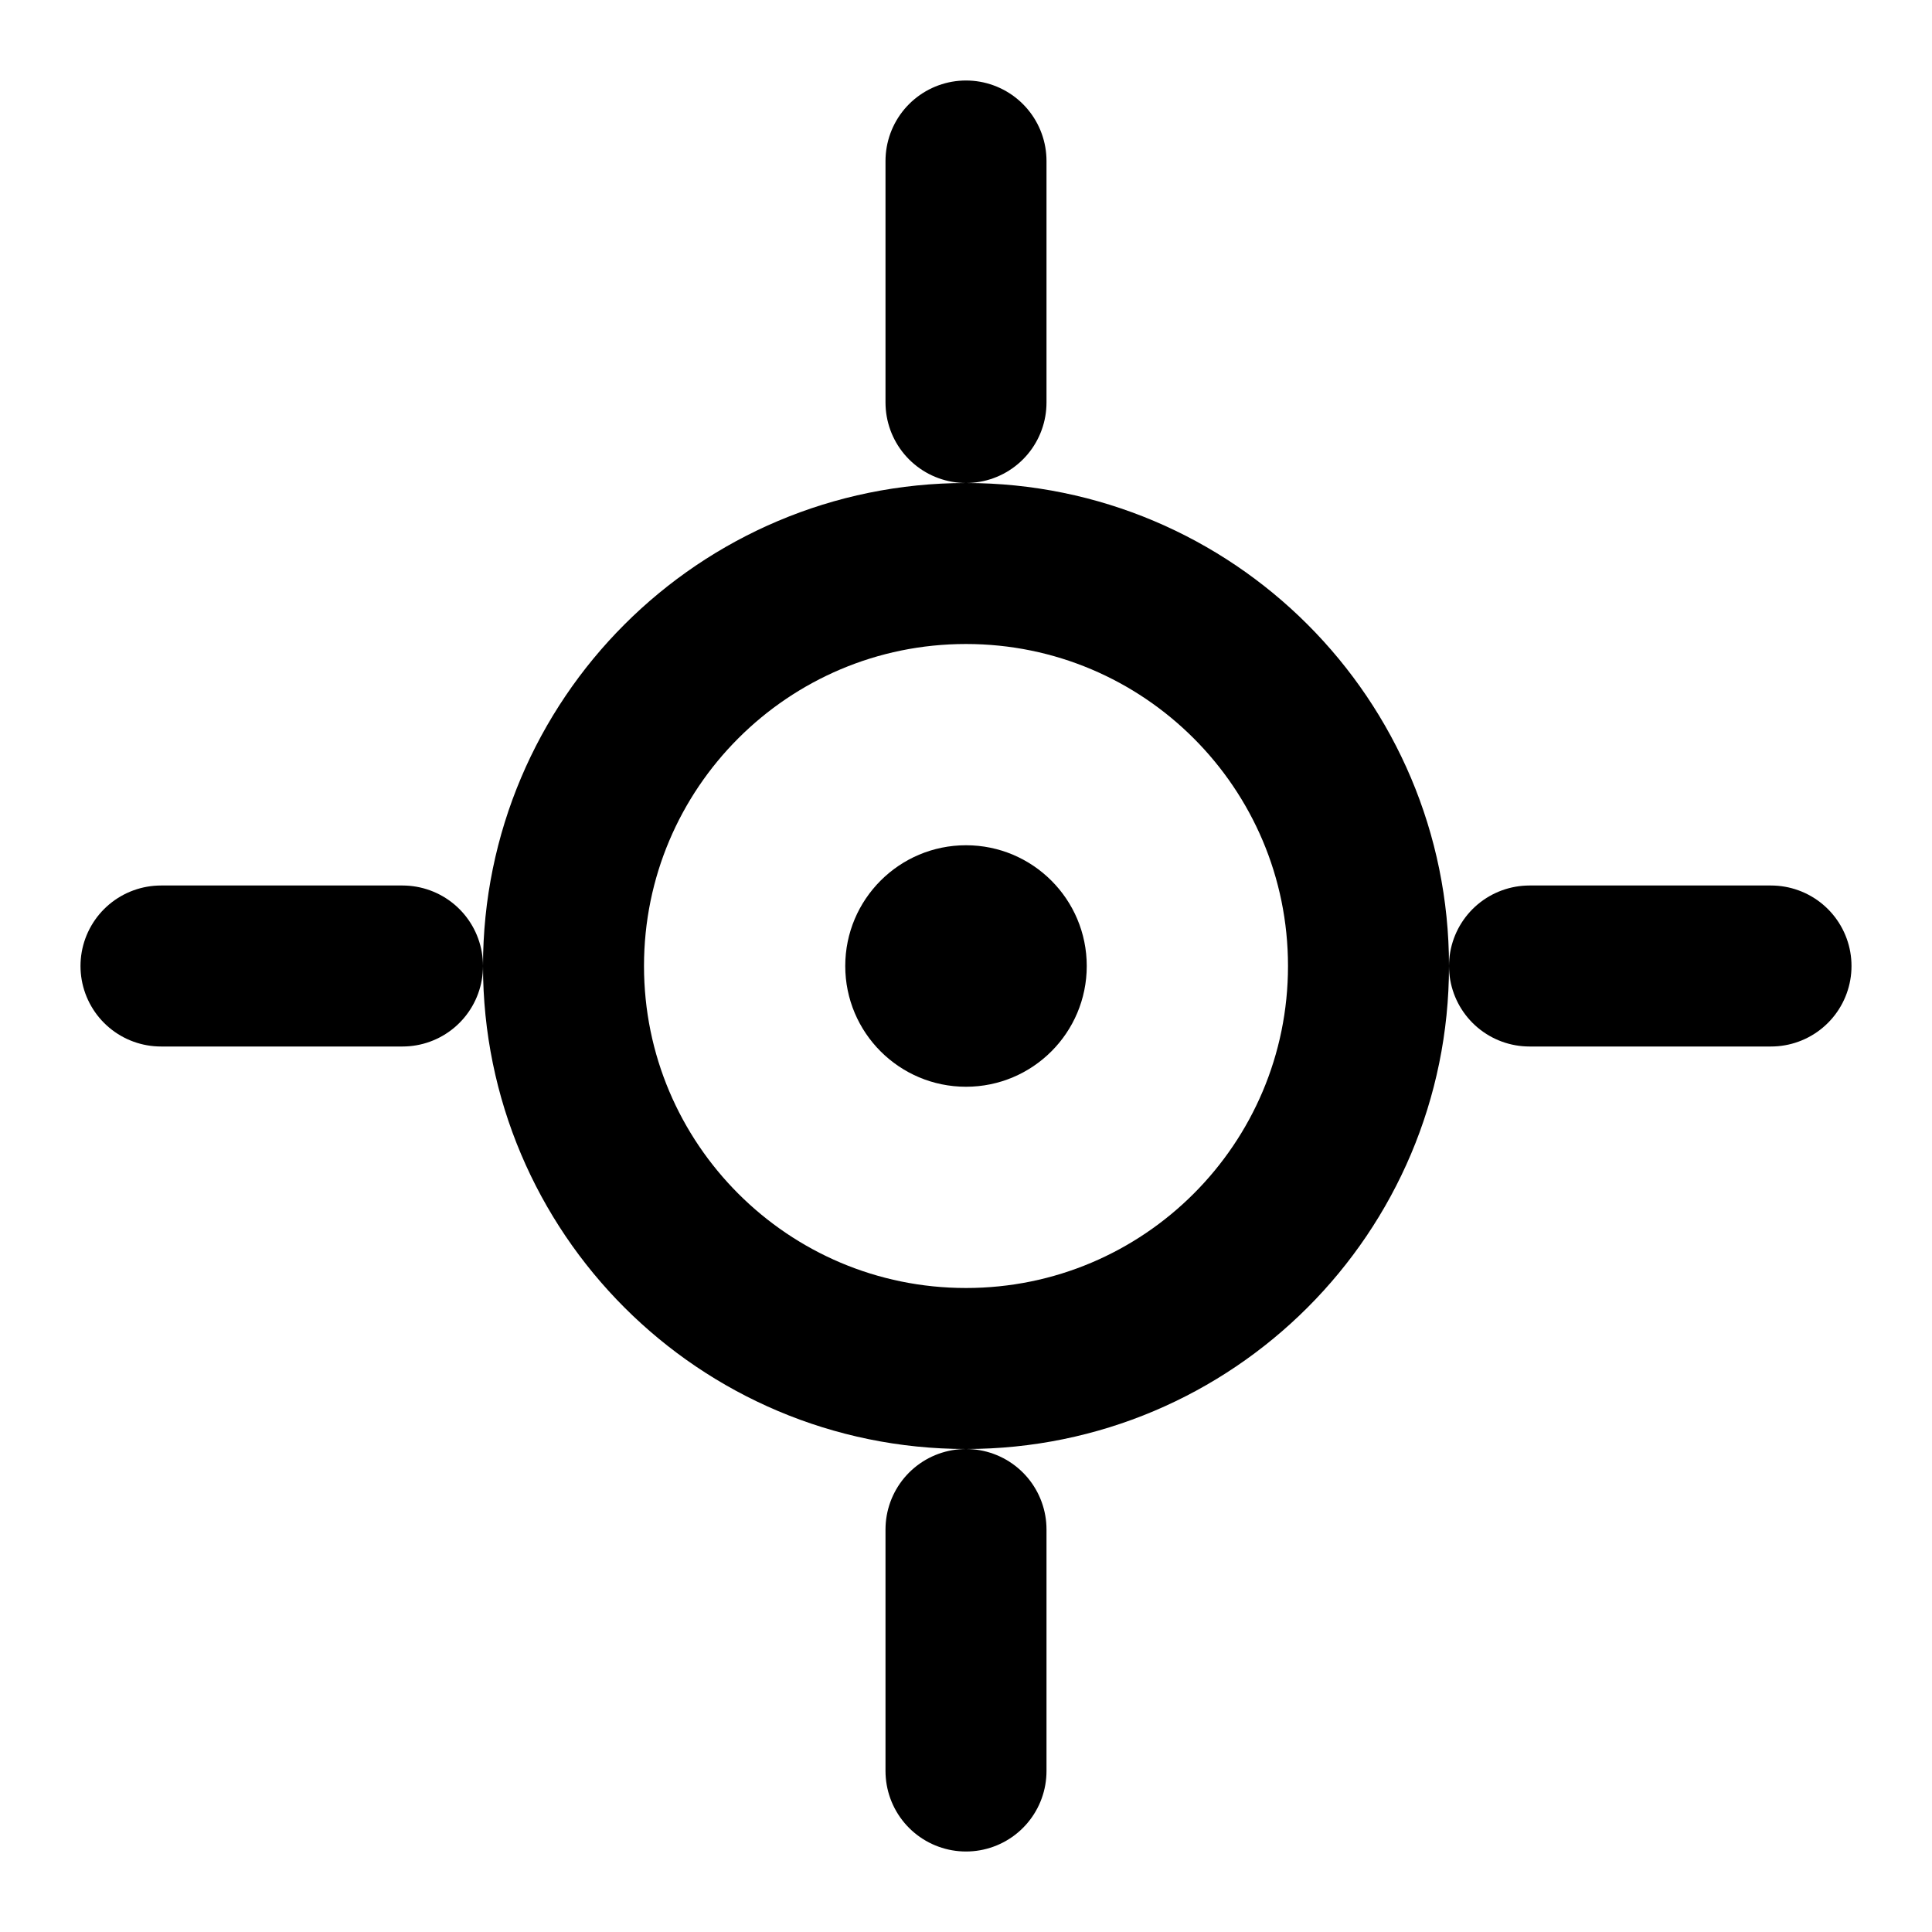
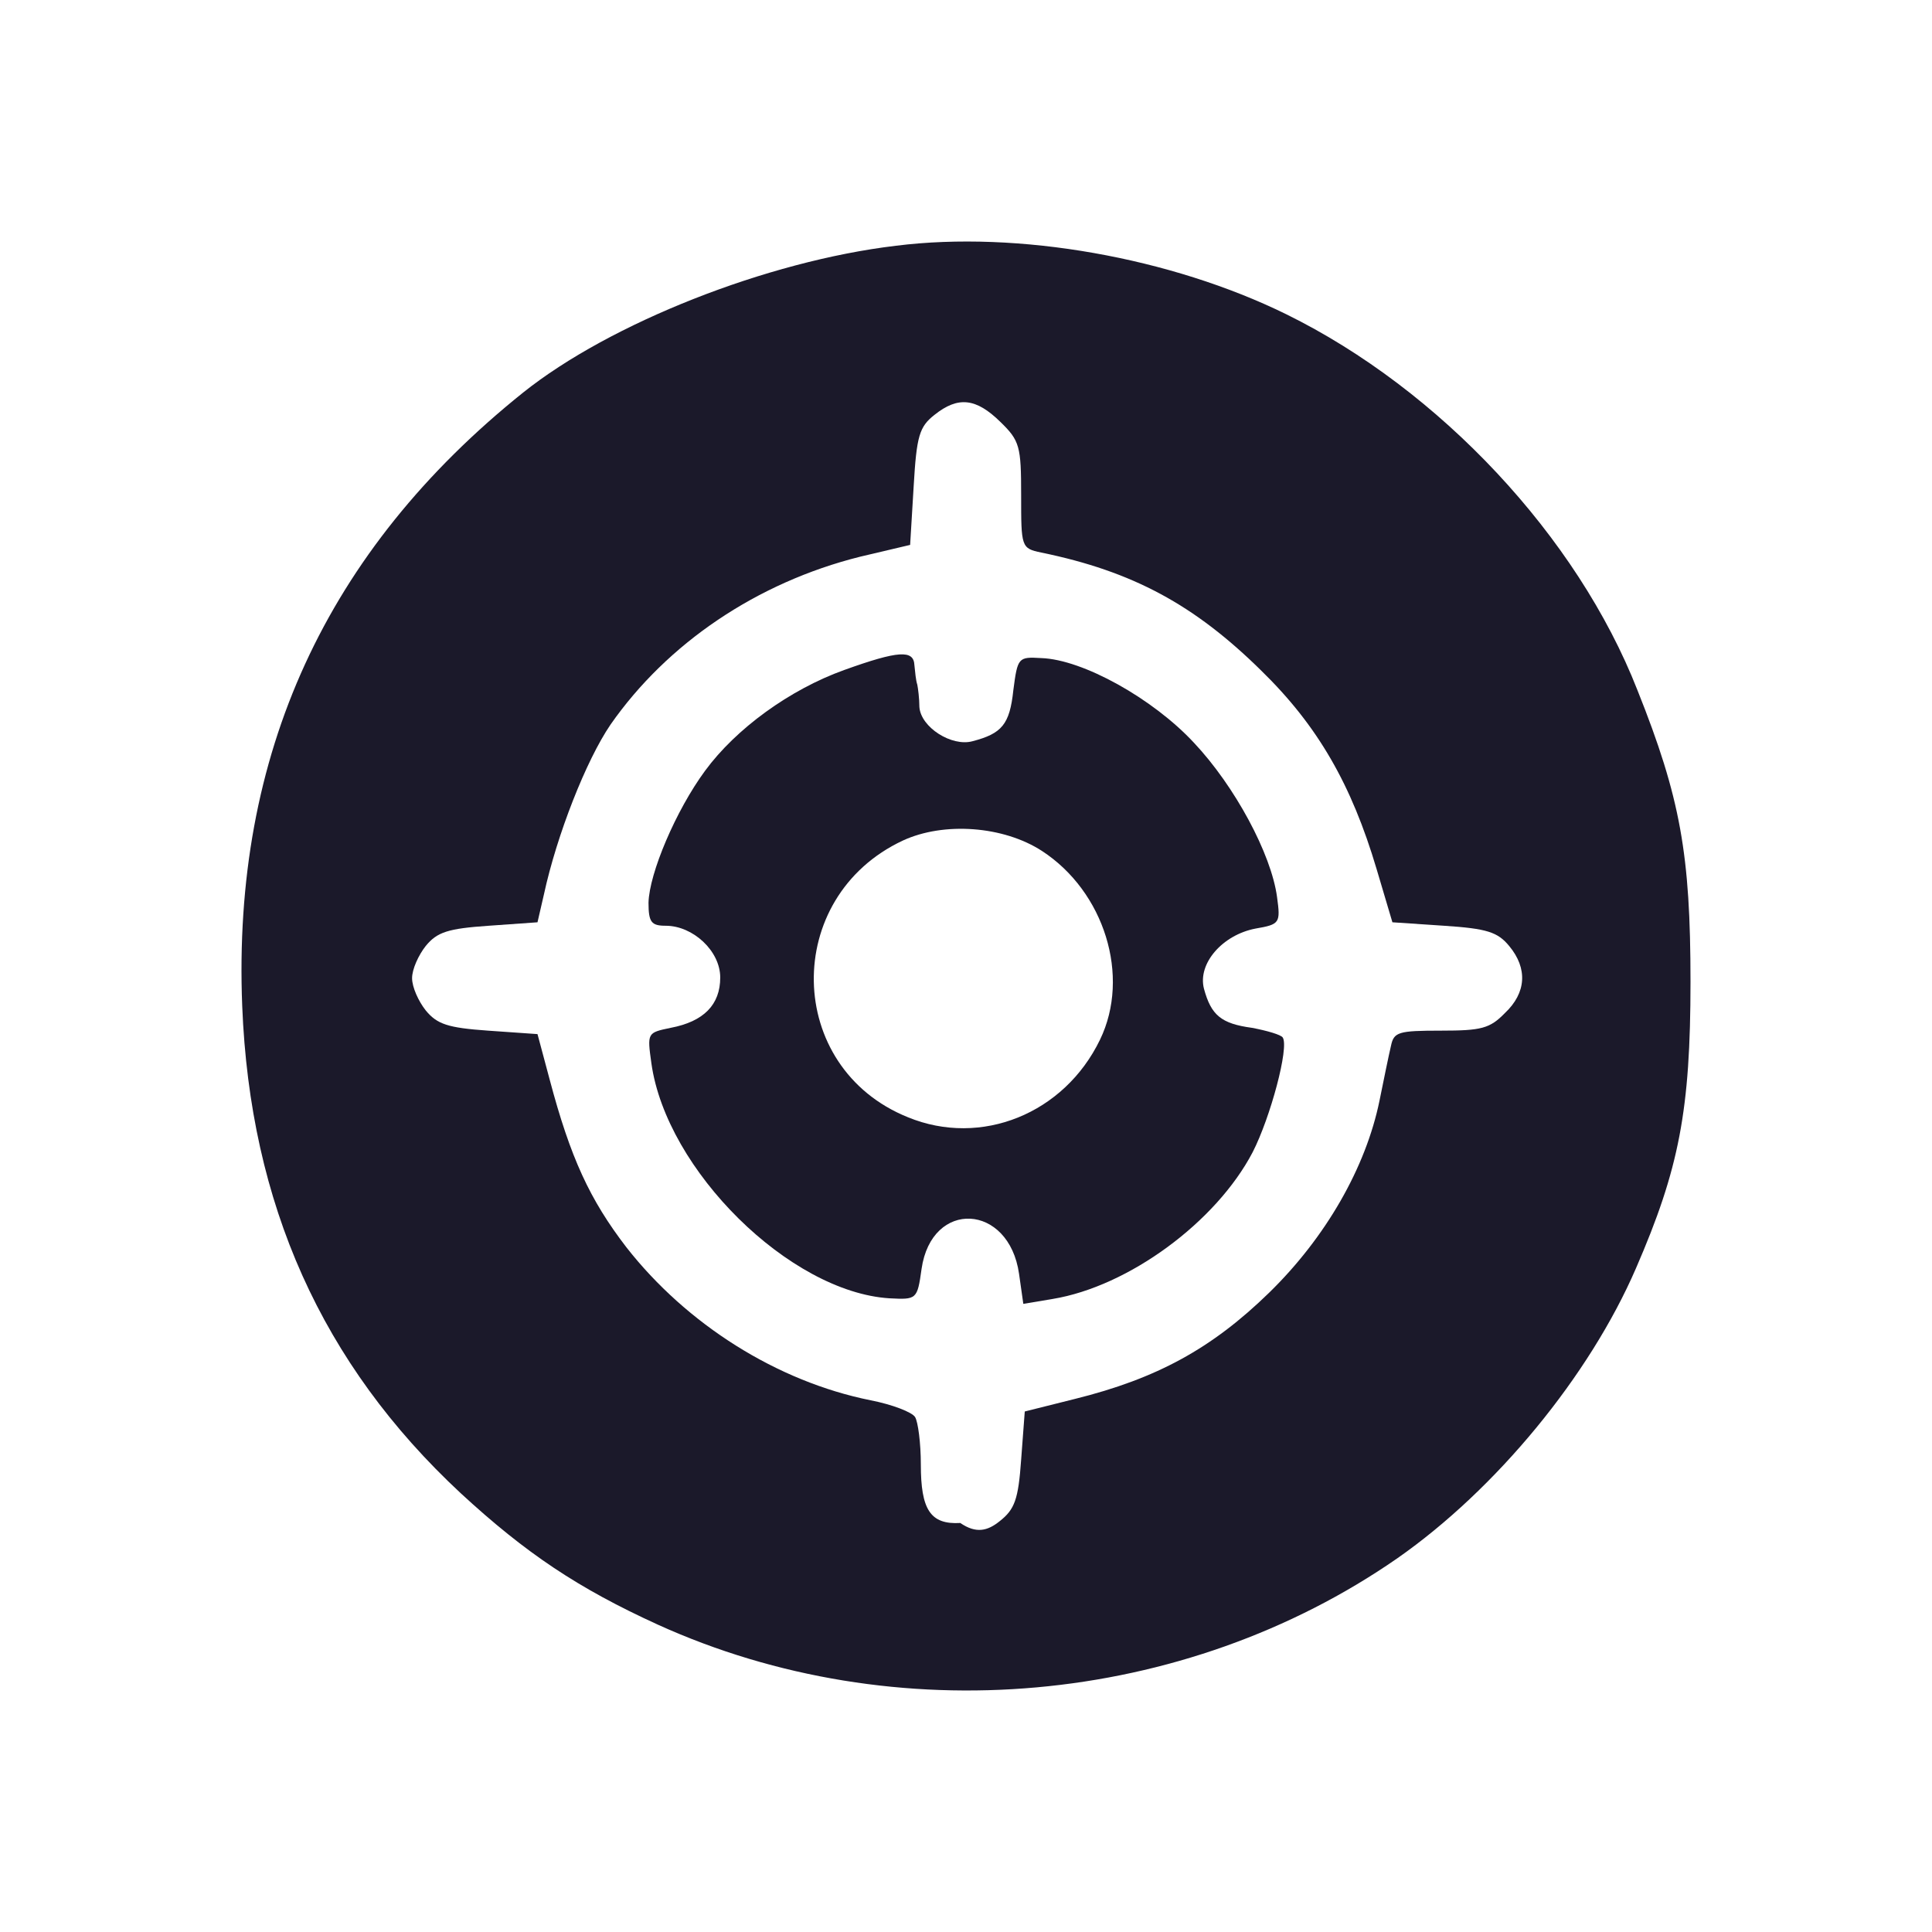
- <svg xmlns="http://www.w3.org/2000/svg" viewBox="0 0 24 24" fill="none" stroke="currentColor" stroke-width="2" stroke-linecap="round">
-   <circle cx="12" cy="12" r="5" />
-   <circle cx="12" cy="12" r="1.5" fill="currentColor" stroke="none" />
-   <line x1="12" y1="2" x2="12" y2="5" />
-   <line x1="12" y1="19" x2="12" y2="22" />
-   <line x1="2" y1="12" x2="5" y2="12" />
-   <line x1="19" y1="12" x2="22" y2="12" />
+ <svg xmlns="http://www.w3.org/2000/svg" width="24" height="24" viewBox="0 0 24 24" fill="none">
+   <path d="M11.128 3.053C9.525 3.244 7.576 4.016 6.499 4.876C4.051 6.838 2.884 9.373 3.009 12.499C3.107 14.956 3.997 16.944 5.724 18.55C6.534 19.297 7.184 19.731 8.172 20.182C11.119 21.519 14.706 21.198 17.359 19.357C18.588 18.498 19.745 17.091 20.323 15.754C20.858 14.521 21 13.792 21 12.195C21 10.615 20.875 9.911 20.341 8.574C19.593 6.664 17.884 4.841 15.979 3.904C14.546 3.2 12.65 2.862 11.128 3.053ZM12.427 5.241C12.668 5.475 12.685 5.544 12.685 6.152C12.685 6.795 12.685 6.812 12.935 6.864C14.074 7.098 14.84 7.515 15.668 8.331C16.371 9.017 16.789 9.746 17.101 10.797L17.297 11.457L17.938 11.5C18.472 11.535 18.605 11.578 18.748 11.752C18.979 12.03 18.961 12.334 18.694 12.585C18.507 12.777 18.401 12.803 17.902 12.803C17.368 12.803 17.315 12.82 17.279 12.993C17.252 13.106 17.19 13.41 17.137 13.671C16.967 14.504 16.469 15.372 15.766 16.058C15.053 16.753 14.368 17.126 13.353 17.378L12.73 17.534L12.685 18.133C12.65 18.628 12.605 18.75 12.418 18.897C12.267 19.019 12.125 19.053 11.929 18.919C11.555 18.941 11.439 18.75 11.439 18.194C11.439 17.925 11.404 17.664 11.368 17.604C11.332 17.543 11.083 17.447 10.816 17.395C9.65 17.161 8.528 16.449 7.781 15.494C7.327 14.903 7.086 14.383 6.828 13.41L6.677 12.846L6.062 12.803C5.564 12.768 5.43 12.724 5.288 12.551C5.199 12.438 5.119 12.264 5.119 12.151C5.119 12.039 5.199 11.865 5.288 11.752C5.43 11.578 5.564 11.535 6.071 11.5L6.677 11.457L6.757 11.11C6.917 10.372 7.282 9.443 7.585 9C8.288 7.993 9.401 7.237 10.683 6.916L11.306 6.769L11.35 6.039C11.386 5.414 11.421 5.301 11.608 5.154C11.902 4.919 12.125 4.945 12.427 5.241Z" fill="#1B192A" />
+   <path d="M10.487 8.323C9.81 8.566 9.143 9.052 8.76 9.573C8.395 10.068 8.065 10.849 8.056 11.214C8.056 11.457 8.092 11.5 8.27 11.5C8.608 11.5 8.947 11.813 8.947 12.143C8.947 12.481 8.742 12.69 8.332 12.768C8.039 12.829 8.039 12.829 8.092 13.21C8.279 14.539 9.81 16.049 11.048 16.128C11.386 16.145 11.395 16.145 11.448 15.763C11.573 14.895 12.534 14.947 12.659 15.824L12.712 16.197L13.077 16.136C14.021 15.98 15.107 15.181 15.561 14.313C15.783 13.879 16.015 13.011 15.935 12.889C15.917 12.855 15.739 12.803 15.552 12.768C15.169 12.716 15.045 12.611 14.956 12.282C14.875 11.969 15.187 11.613 15.597 11.535C15.899 11.483 15.908 11.466 15.864 11.144C15.792 10.606 15.338 9.764 14.831 9.226C14.323 8.679 13.451 8.192 12.935 8.175C12.65 8.158 12.641 8.166 12.588 8.574C12.543 9 12.445 9.113 12.08 9.208C11.822 9.278 11.439 9.035 11.421 8.783C11.421 8.679 11.404 8.548 11.395 8.505C11.377 8.453 11.368 8.349 11.359 8.262C11.35 8.071 11.163 8.08 10.487 8.323ZM12.944 10.571C13.718 11.075 14.047 12.125 13.665 12.915C13.22 13.836 12.187 14.252 11.279 13.879C9.748 13.263 9.712 11.144 11.217 10.441C11.724 10.207 12.463 10.259 12.944 10.571Z" fill="#1B192A" />
</svg>
